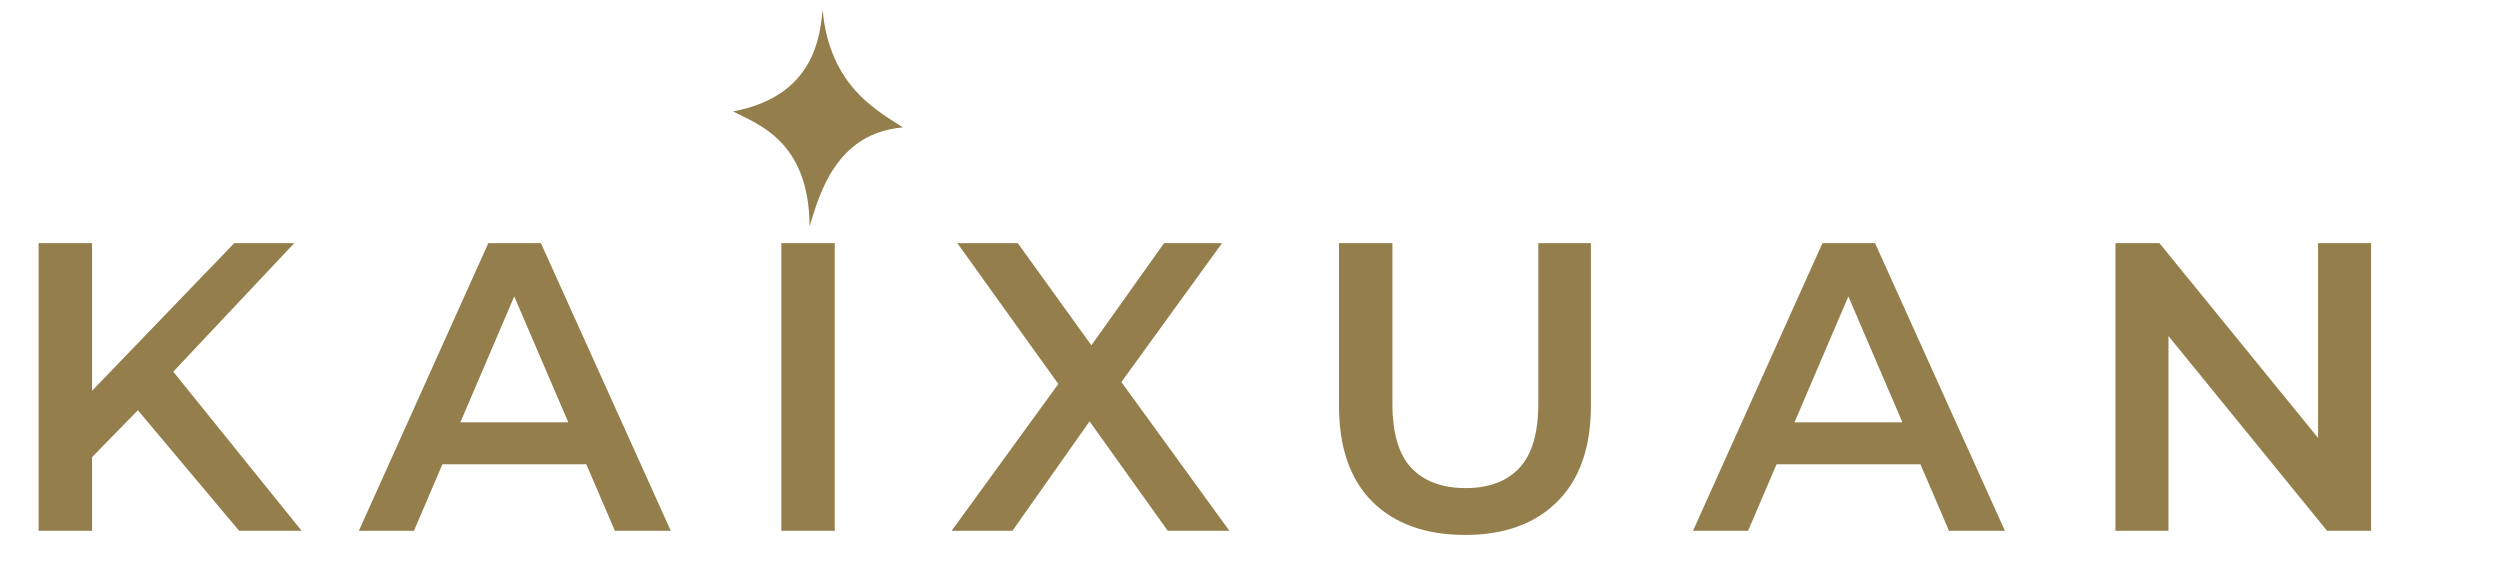
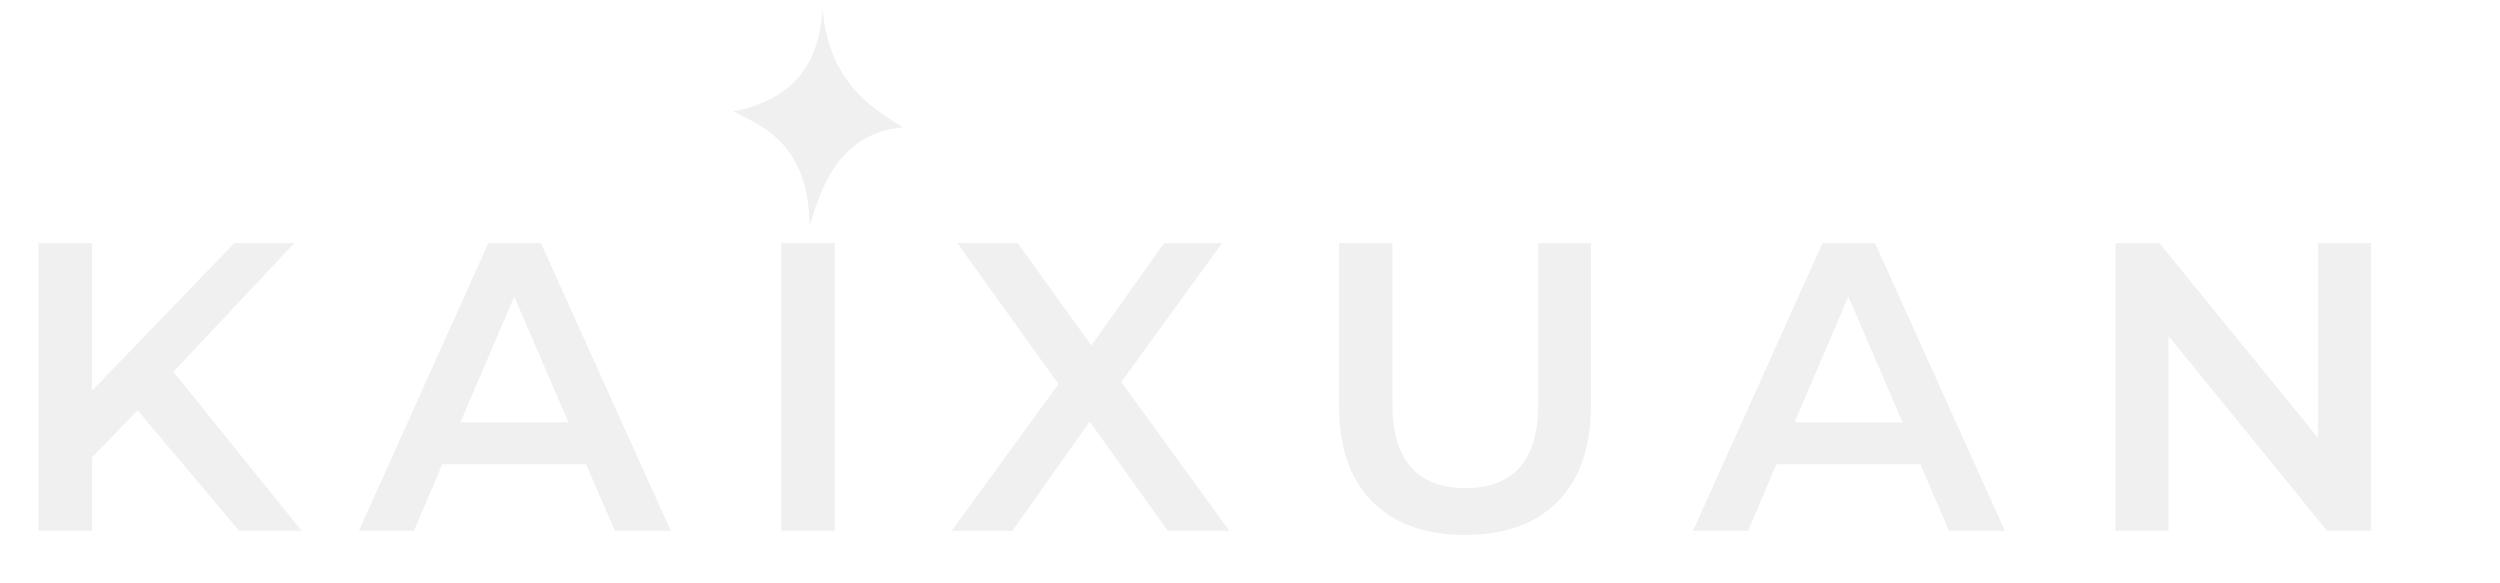
<svg xmlns="http://www.w3.org/2000/svg" width="146" height="34" viewBox="0 0 146 34" fill="none">
-   <path d="M5.04 27.04L4.872 23.344L13.68 14.2H17.184L9.864 21.976L8.136 23.872L5.04 27.04ZM2.256 31V14.2H5.376V31H2.256ZM13.968 31L7.536 23.344L9.6 21.064L17.616 31H13.968ZM20.958 31L28.518 14.2H31.59L39.174 31H35.91L29.406 15.856H30.654L24.174 31H20.958ZM24.438 27.112L25.278 24.664H34.35L35.19 27.112H24.438ZM45.63 31V14.2H48.75V31H45.63ZM55.574 31L62.654 21.256V23.608L55.91 14.2H59.438L64.454 21.16L63.014 21.184L67.982 14.2H71.366L64.67 23.44V21.184L71.798 31H68.198L62.918 23.608H64.334L59.126 31H55.574ZM85.565 31.24C83.261 31.24 81.453 30.592 80.141 29.296C78.845 28 78.197 26.128 78.197 23.68V14.2H81.317V23.56C81.317 25.288 81.685 26.544 82.421 27.328C83.173 28.112 84.229 28.504 85.589 28.504C86.949 28.504 87.997 28.112 88.733 27.328C89.469 26.544 89.837 25.288 89.837 23.56V14.2H92.909V23.68C92.909 26.128 92.253 28 90.941 29.296C89.645 30.592 87.853 31.24 85.565 31.24ZM98.871 31L106.431 14.2H109.503L117.087 31H113.823L107.319 15.856H108.567L102.087 31H98.871ZM102.351 27.112L103.191 24.664H112.263L113.103 27.112H102.351ZM123.543 31V14.2H126.111L136.647 27.136H135.375V14.2H138.471V31H135.903L125.367 18.064H126.639V31H123.543Z" fill="#947E4B" />
-   <path d="M42.806 6.506C47.655 5.608 47.893 1.96 48.042 0.565C48.439 5.12 51.394 6.547 52.73 7.44C48.804 7.774 47.854 11.364 47.279 13.22C47.264 8.146 44.11 7.208 42.806 6.506Z" fill="#947E4B" />
+   <path d="M8.04 23.968L5.376 26.704V31H2.256V14.2H5.376V22.816L13.68 14.2H17.184L10.128 21.712L17.616 31H13.968L8.04 23.968ZM34.23 27.112H25.83L24.174 31H20.958L28.518 14.2H31.59L39.174 31H35.91L34.23 27.112ZM33.198 24.664L30.03 17.32L26.886 24.664H33.198ZM45.63 14.2H48.75V31H45.63V14.2ZM68.198 31L63.638 24.616L59.126 31H55.574L61.814 22.432L55.91 14.2H59.438L63.734 20.176L67.982 14.2H71.366L65.486 22.312L71.798 31H68.198ZM85.565 31.24C83.245 31.24 81.437 30.592 80.141 29.296C78.845 27.984 78.197 26.112 78.197 23.68V14.2H81.317V23.56C81.317 26.856 82.741 28.504 85.589 28.504C88.421 28.504 89.837 26.856 89.837 23.56V14.2H92.909V23.68C92.909 26.112 92.261 27.984 90.965 29.296C89.685 30.592 87.885 31.24 85.565 31.24ZM112.143 27.112H103.743L102.087 31H98.871L106.431 14.2H109.503L117.087 31H113.823L112.143 27.112ZM111.111 24.664L107.943 17.32L104.799 24.664H111.111ZM138.471 14.2V31H135.903L126.639 19.624V31H123.543V14.2H126.111L135.375 25.576V14.2H138.471Z" fill="#F0F0F0" />
+   <path d="M42.806 6.506C47.655 5.608 47.893 1.96 48.042 0.565C48.439 5.12 51.394 6.547 52.73 7.44C48.804 7.774 47.854 11.364 47.279 13.22C47.264 8.146 44.11 7.208 42.806 6.506Z" fill="#F0F0F0" />
</svg>
